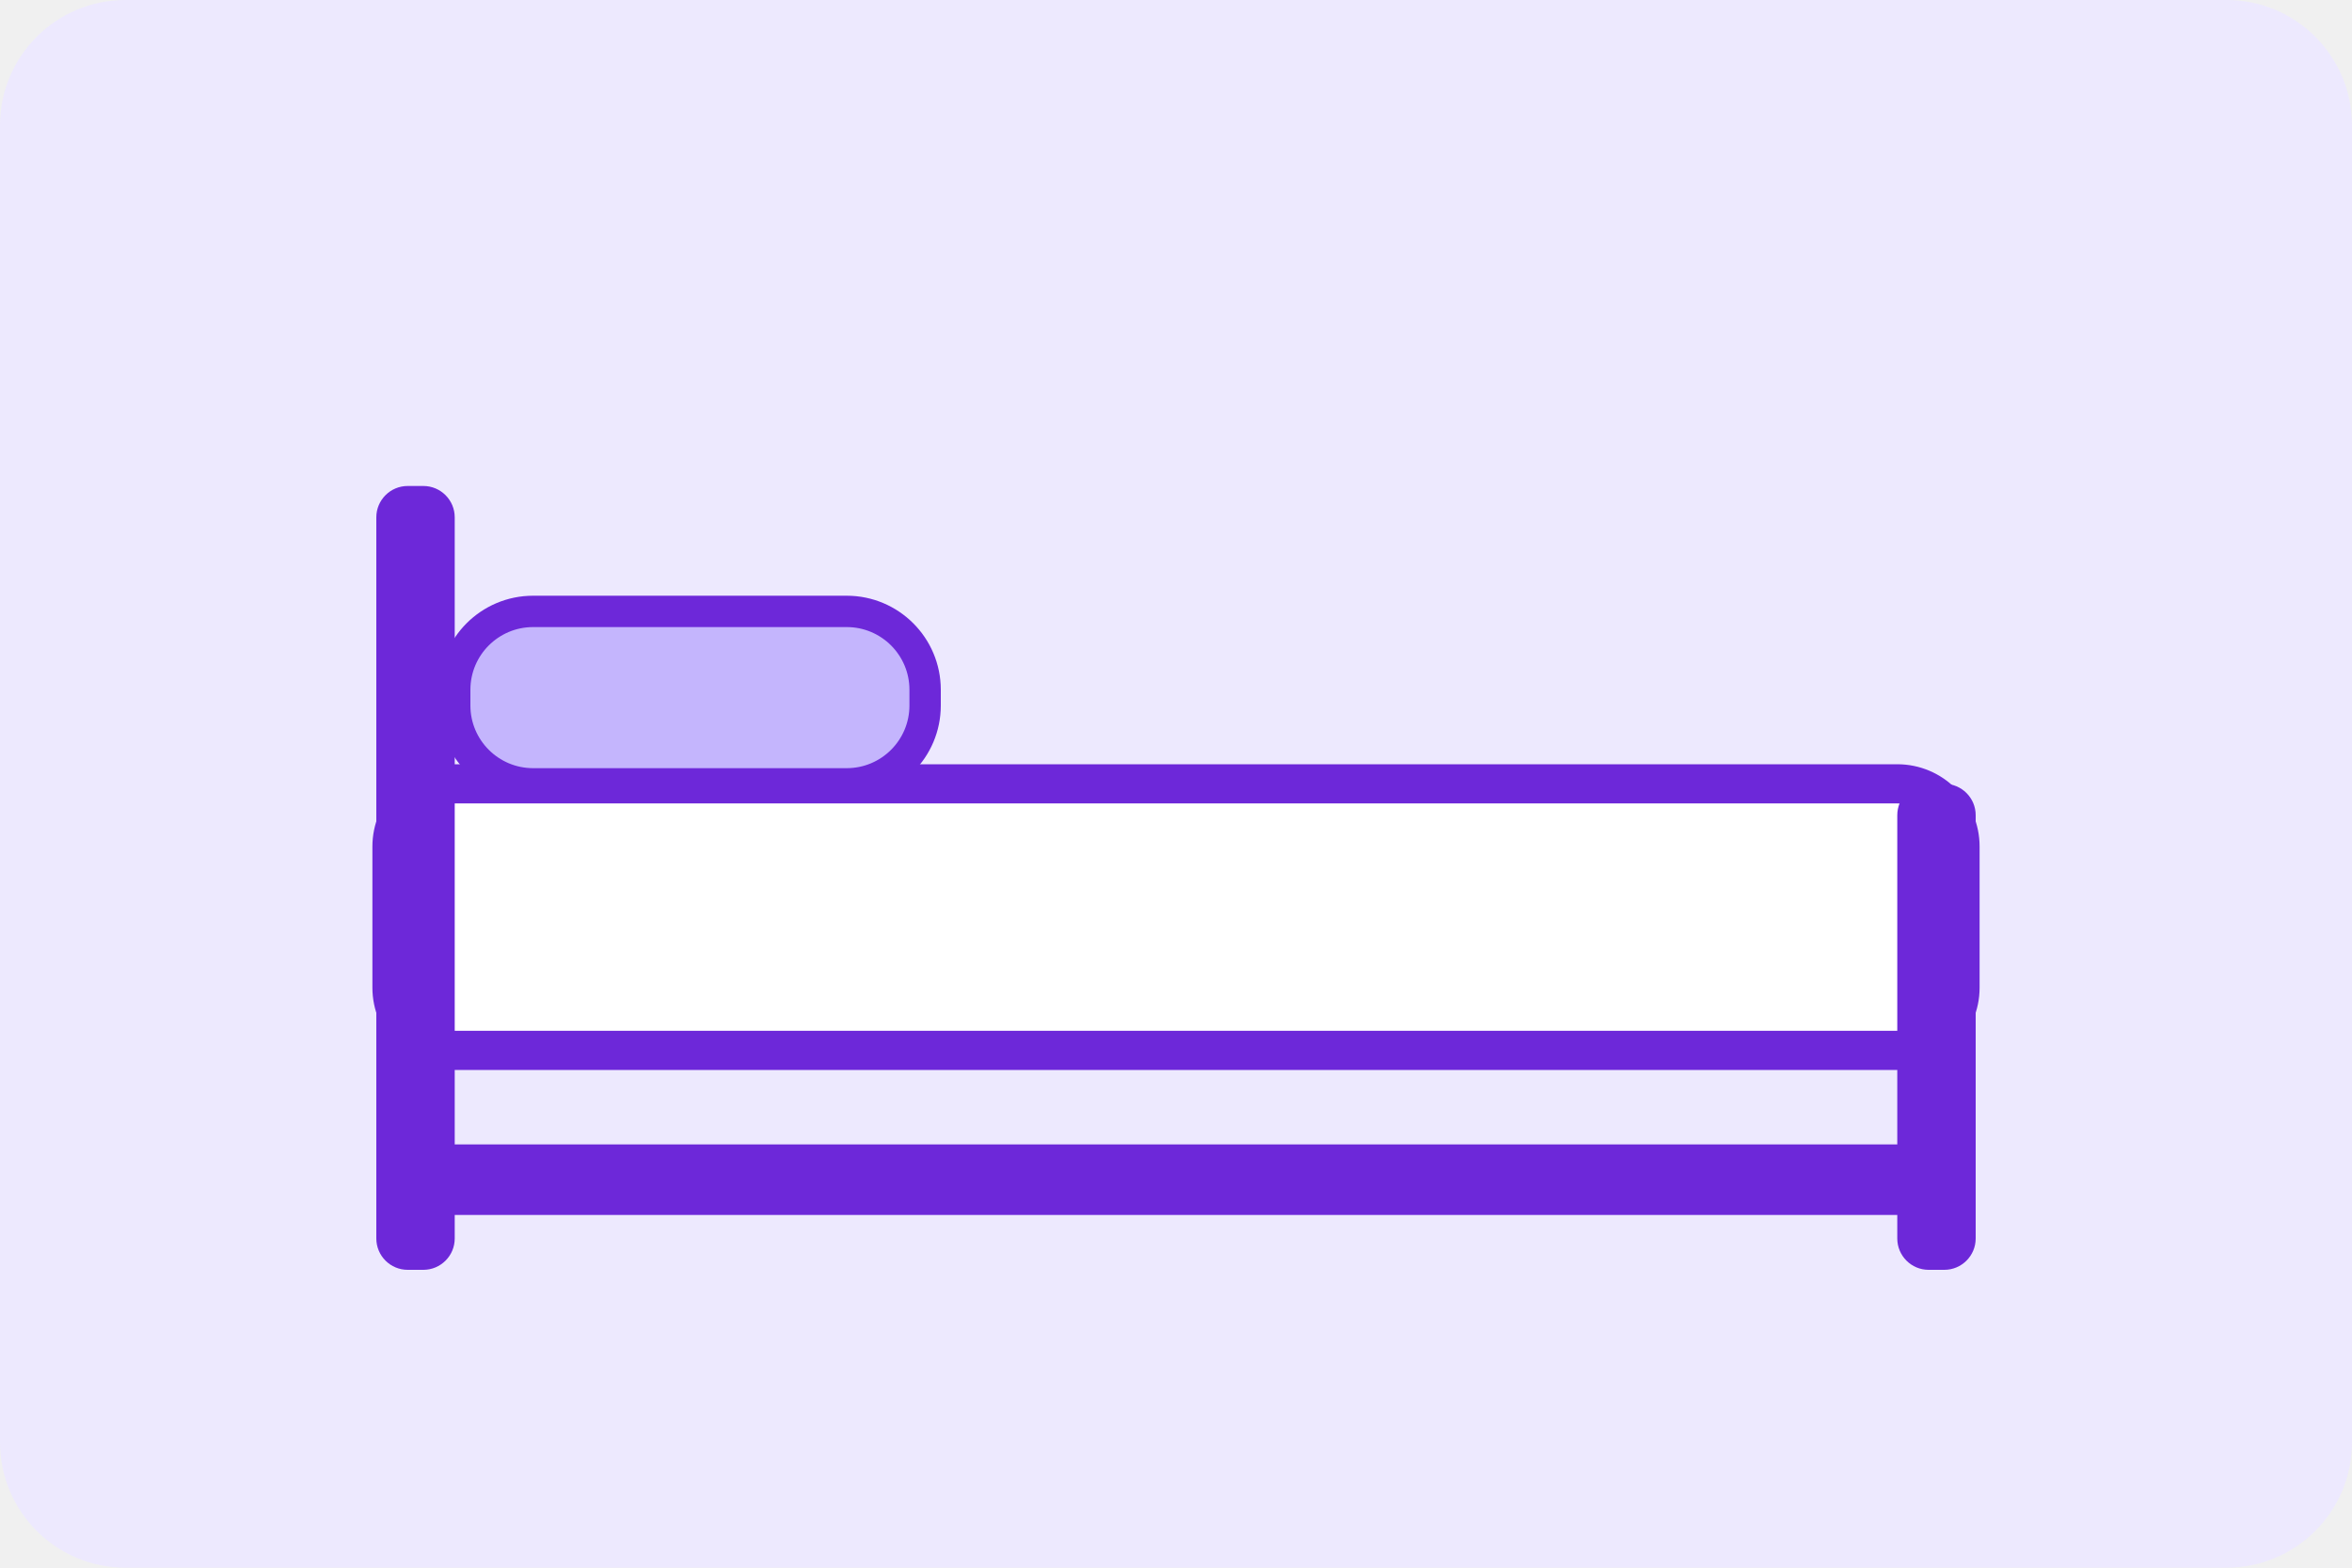
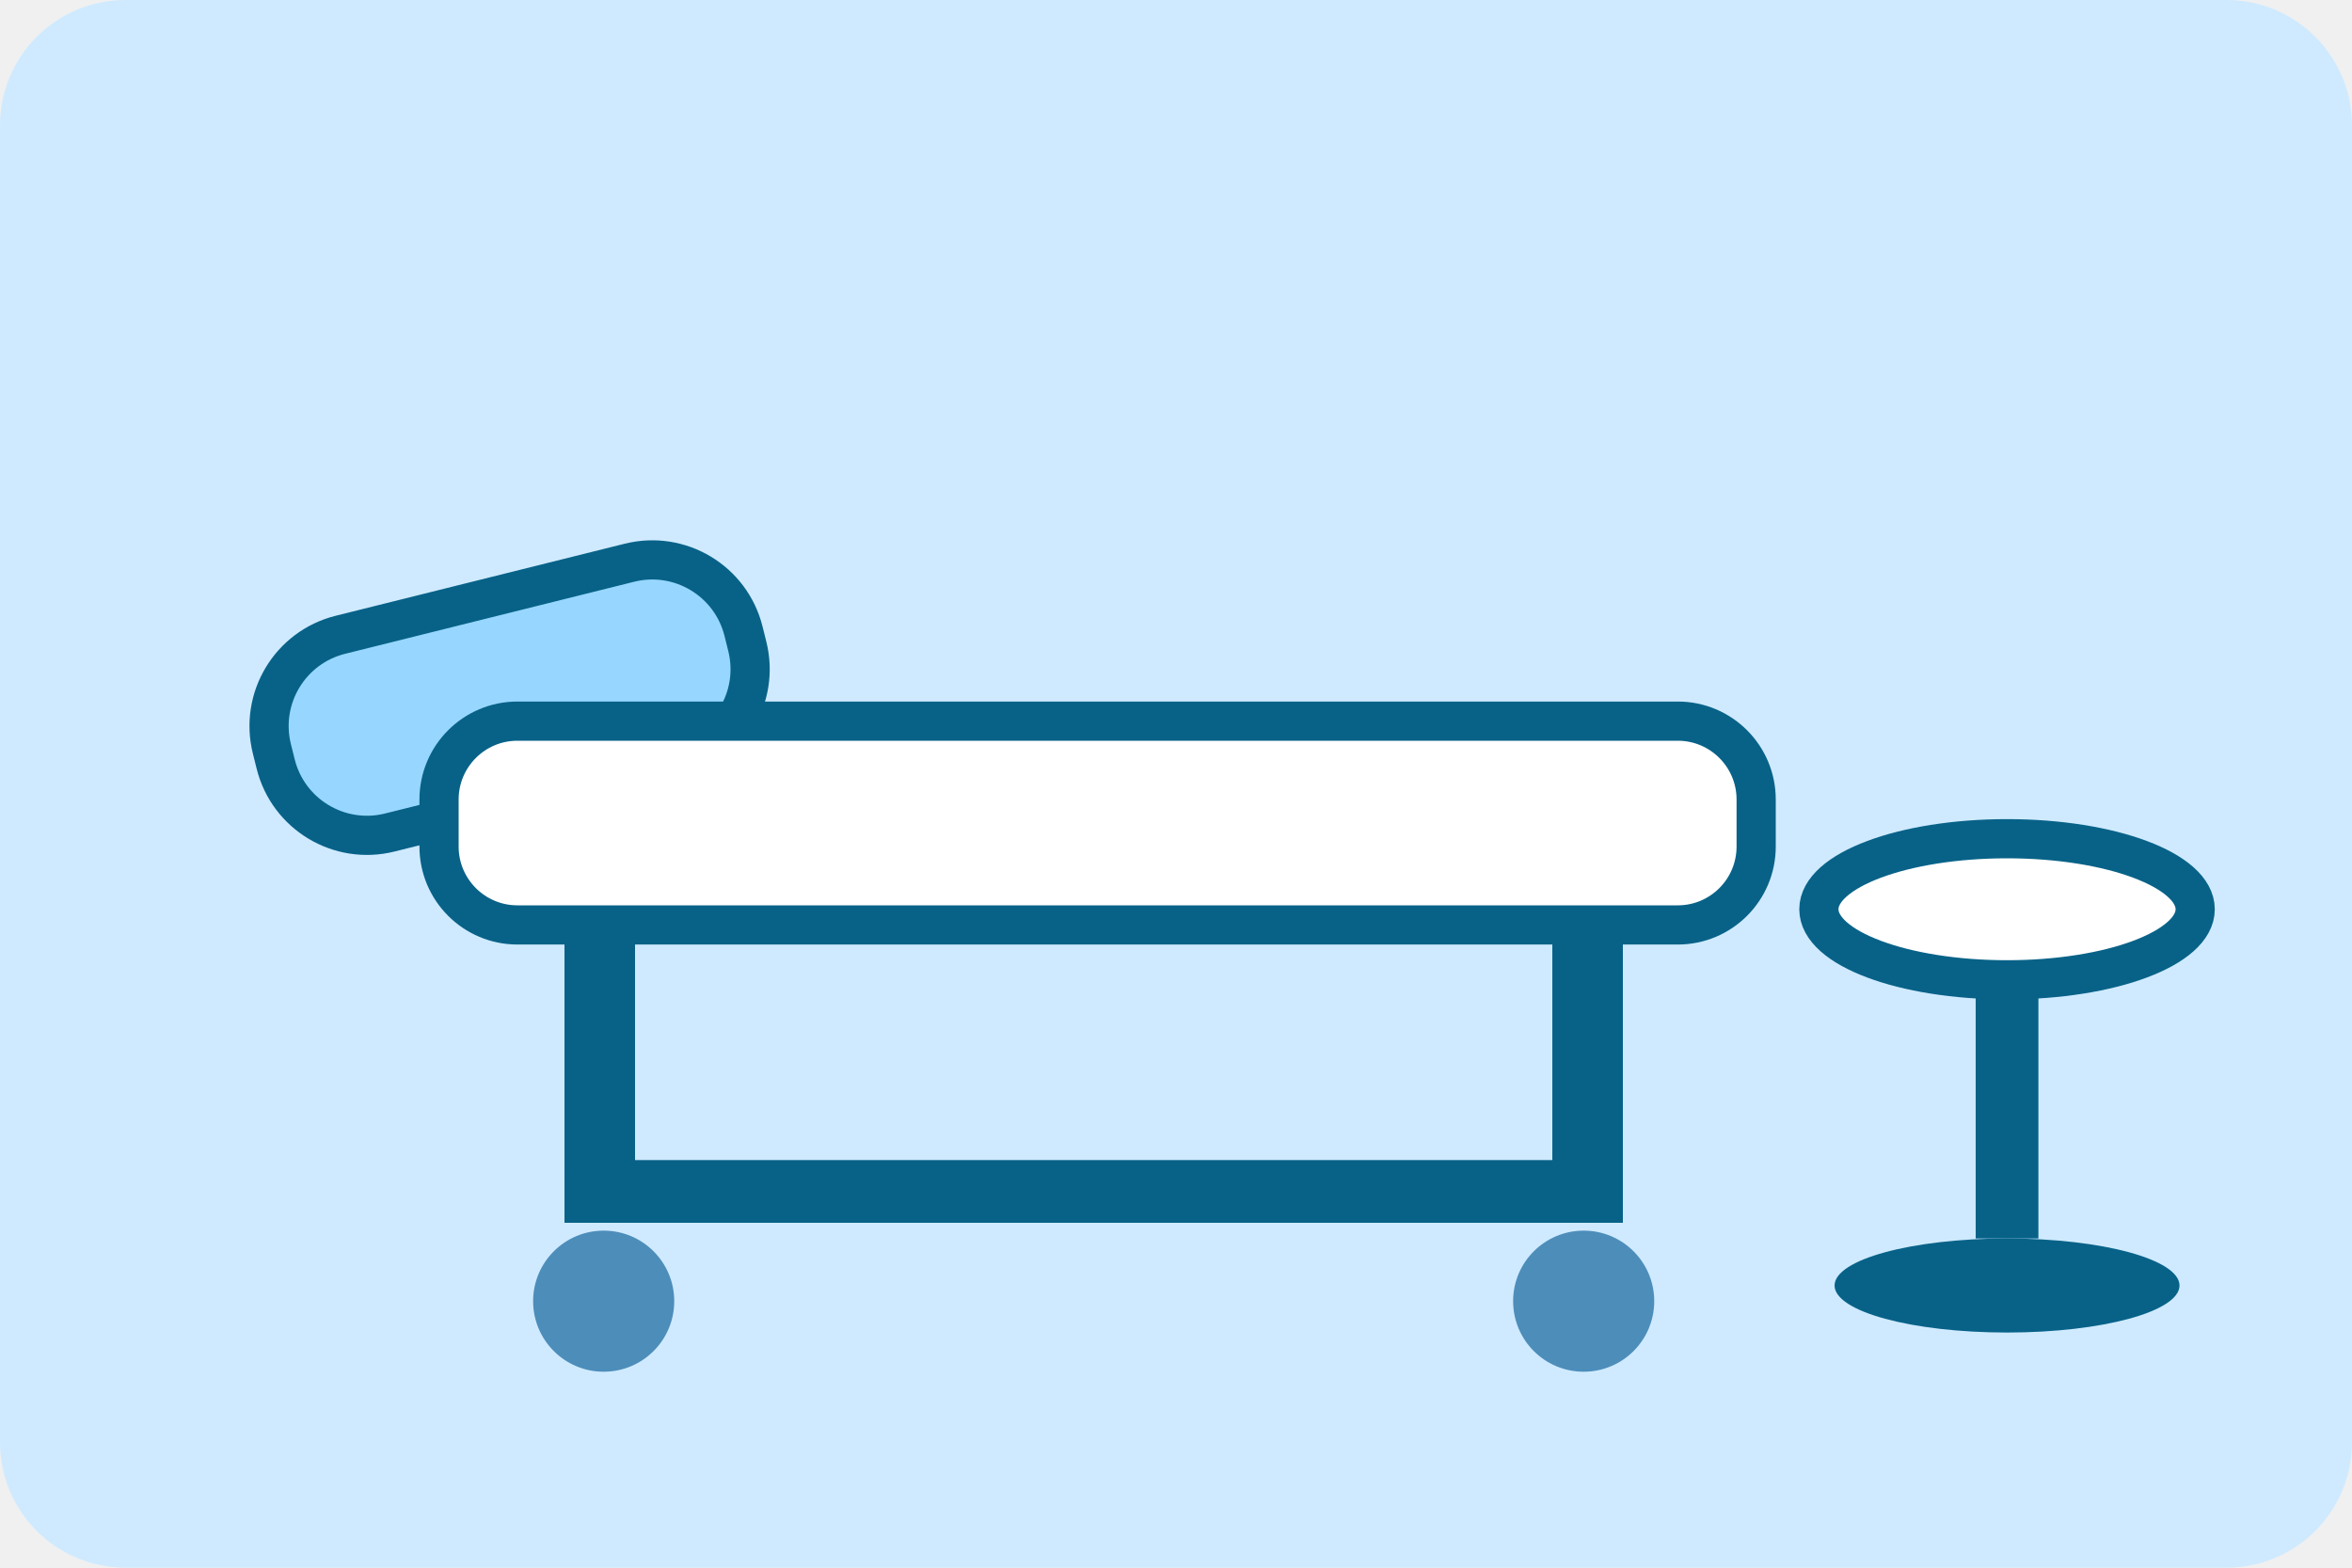
<svg xmlns="http://www.w3.org/2000/svg" viewBox="0 0 300 200">
-   <rect width="300" height="200" rx="16" fill="#ede9fe" />
-   <rect x="50" y="100" width="200" height="34" rx="8" fill="#fff" stroke="#6d28d9" stroke-width="5" />
-   <rect x="58" y="78" width="60" height="22" rx="10" fill="#c4b5fd" stroke="#6d28d9" stroke-width="4" />
-   <rect x="48" y="62" width="10" height="100" rx="4" fill="#6d28d9" />
-   <rect x="242" y="100" width="10" height="62" rx="4" fill="#6d28d9" />
-   <rect x="48" y="146" width="204" height="9" rx="4" fill="#6d28d9" />
+   <rect width="300" height="200" rx="16" fill="#cfeaff" />
+   <rect x="34" y="76" width="62" height="26" rx="12" transform="rotate(-14 65 89)" fill="#97d7ff" stroke="#086288" stroke-width="5" />
+   <rect x="56" y="92" width="168" height="26" rx="10" fill="#ffffff" stroke="#086288" stroke-width="5" />
+   <rect x="72" y="118" width="9" height="38" fill="#086288" />
+   <rect x="198" y="118" width="9" height="38" fill="#086288" />
+   <rect x="72" y="148" width="135" height="8" rx="4" fill="#086288" />
+   <circle cx="77" cy="166" r="9" fill="#4d8dba" />
+   <circle cx="202" cy="166" r="9" fill="#4d8dba" />
+   <ellipse cx="256" cy="116" rx="24" ry="9" fill="#ffffff" stroke="#086288" stroke-width="5" />
+   <rect x="252" y="124" width="8" height="34" fill="#086288" />
+   <ellipse cx="256" cy="164" rx="22" ry="6" fill="#086288" />
</svg>
